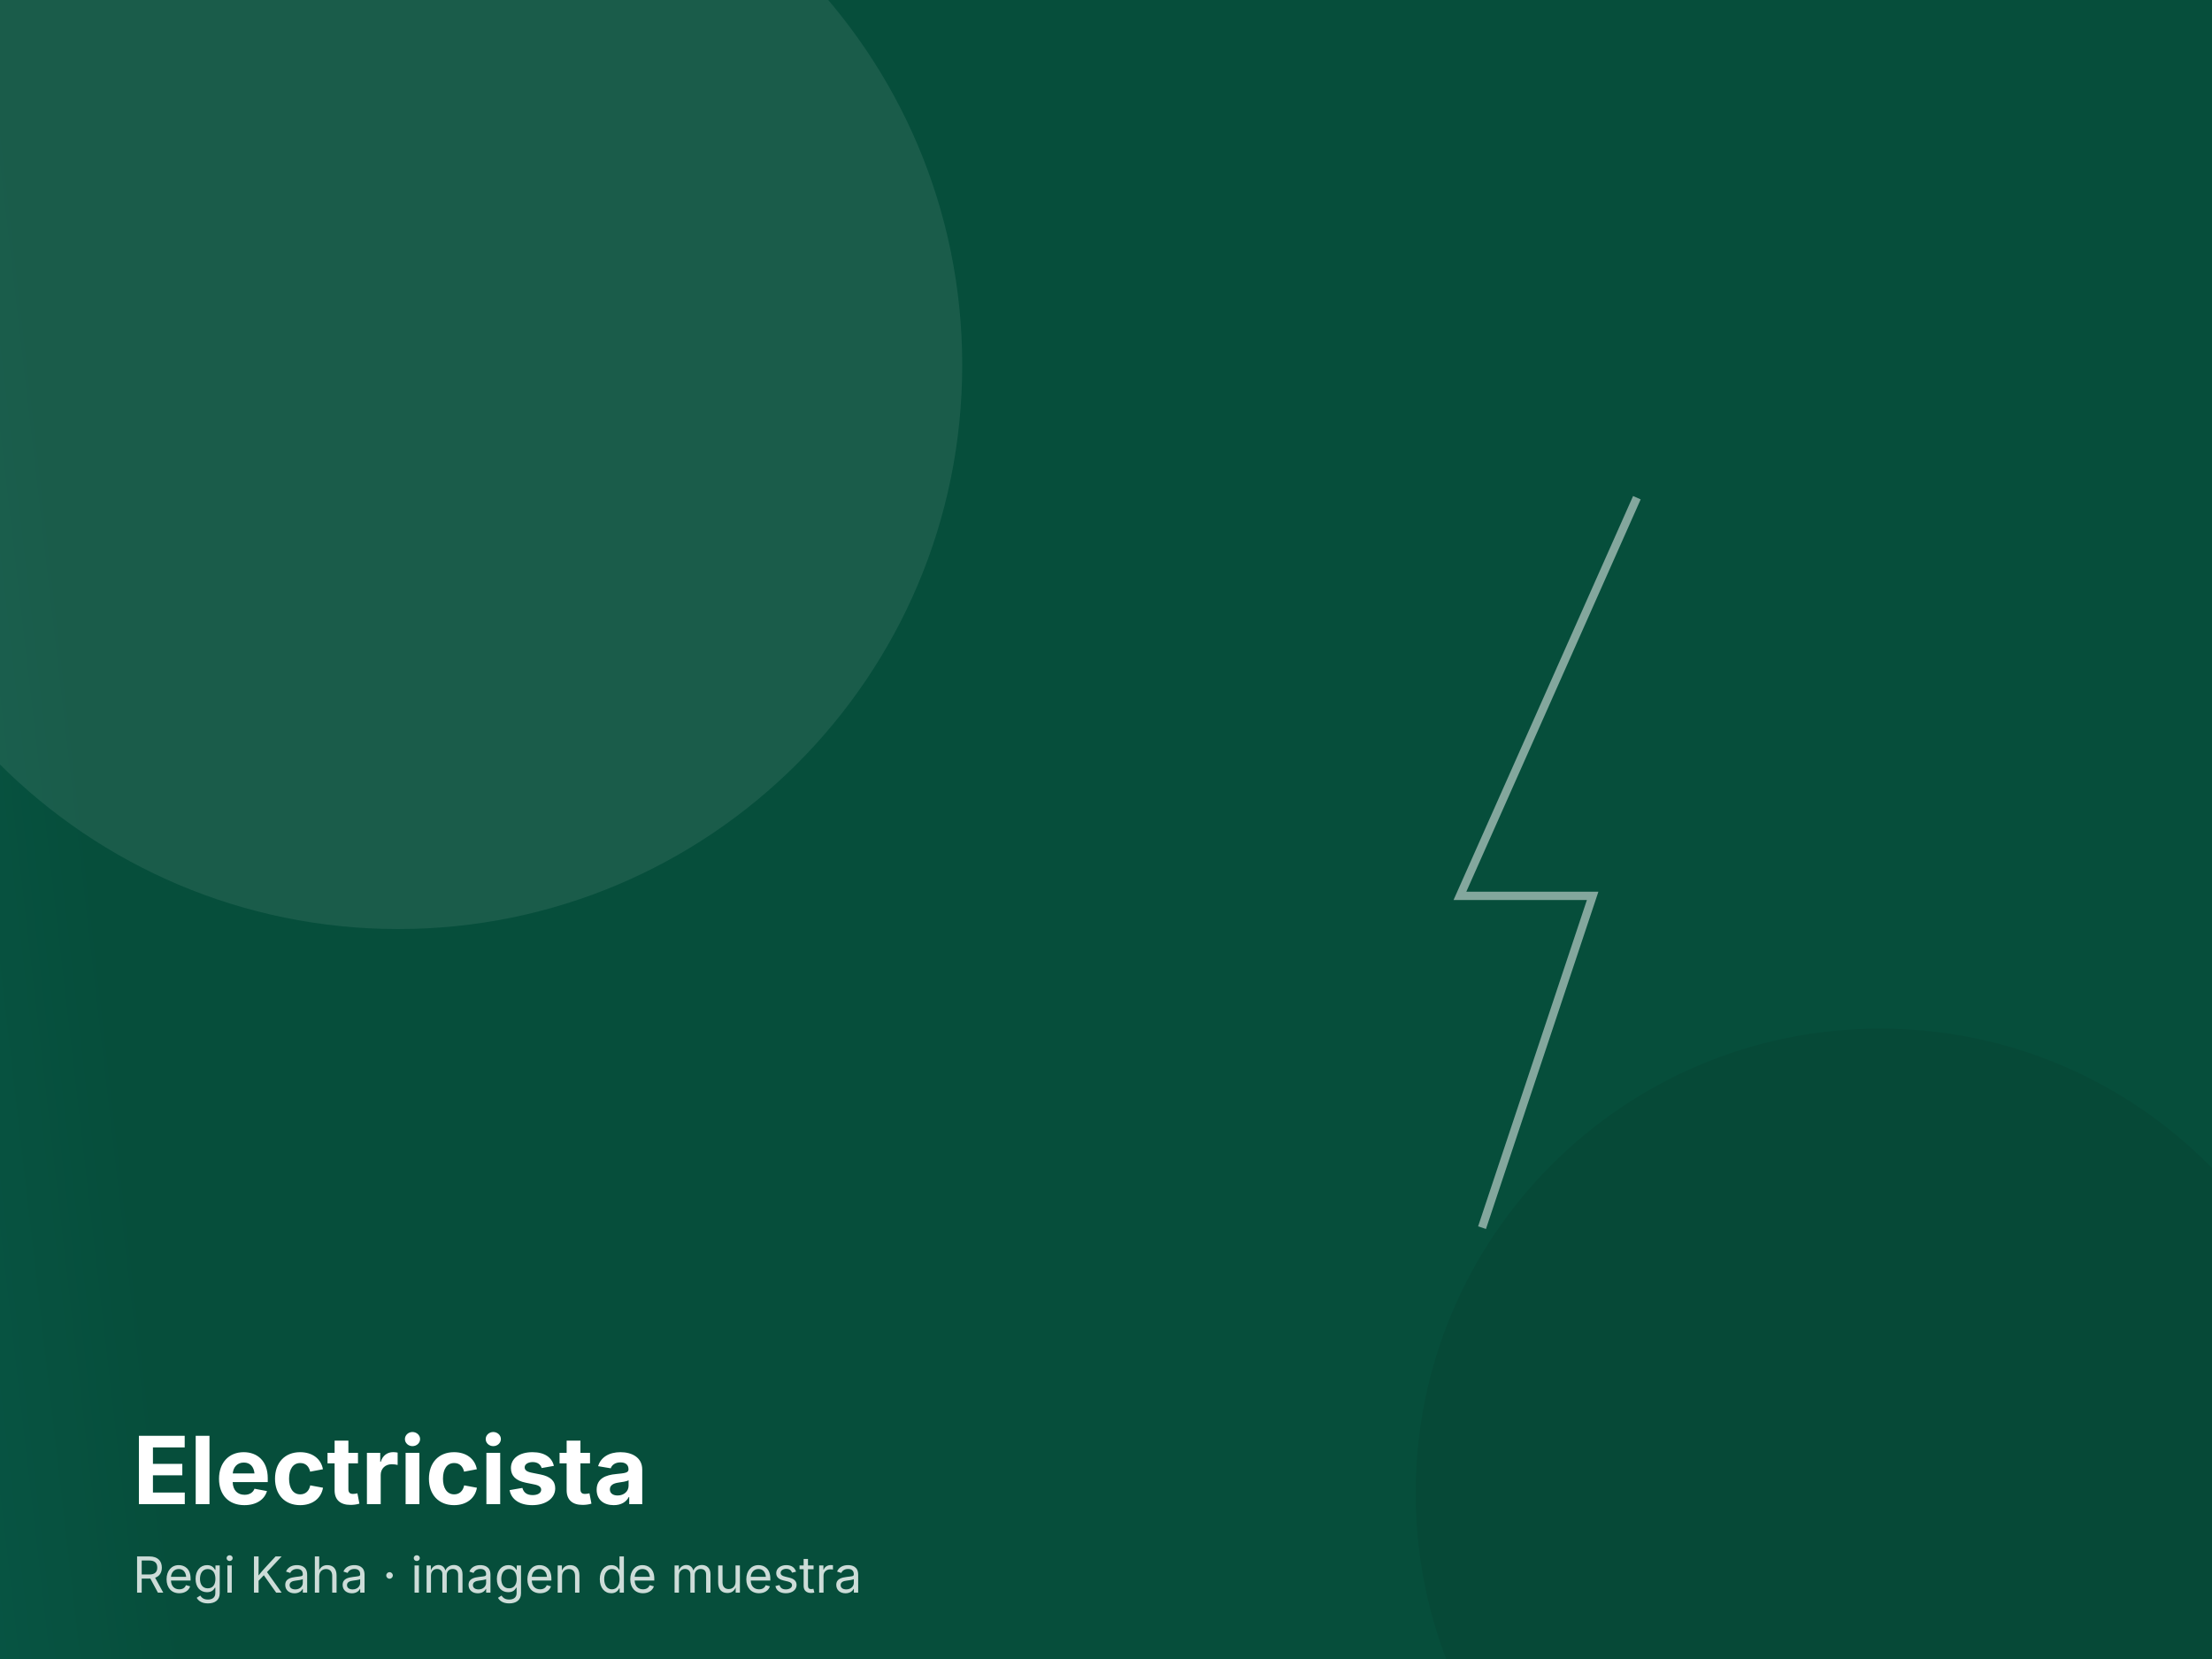
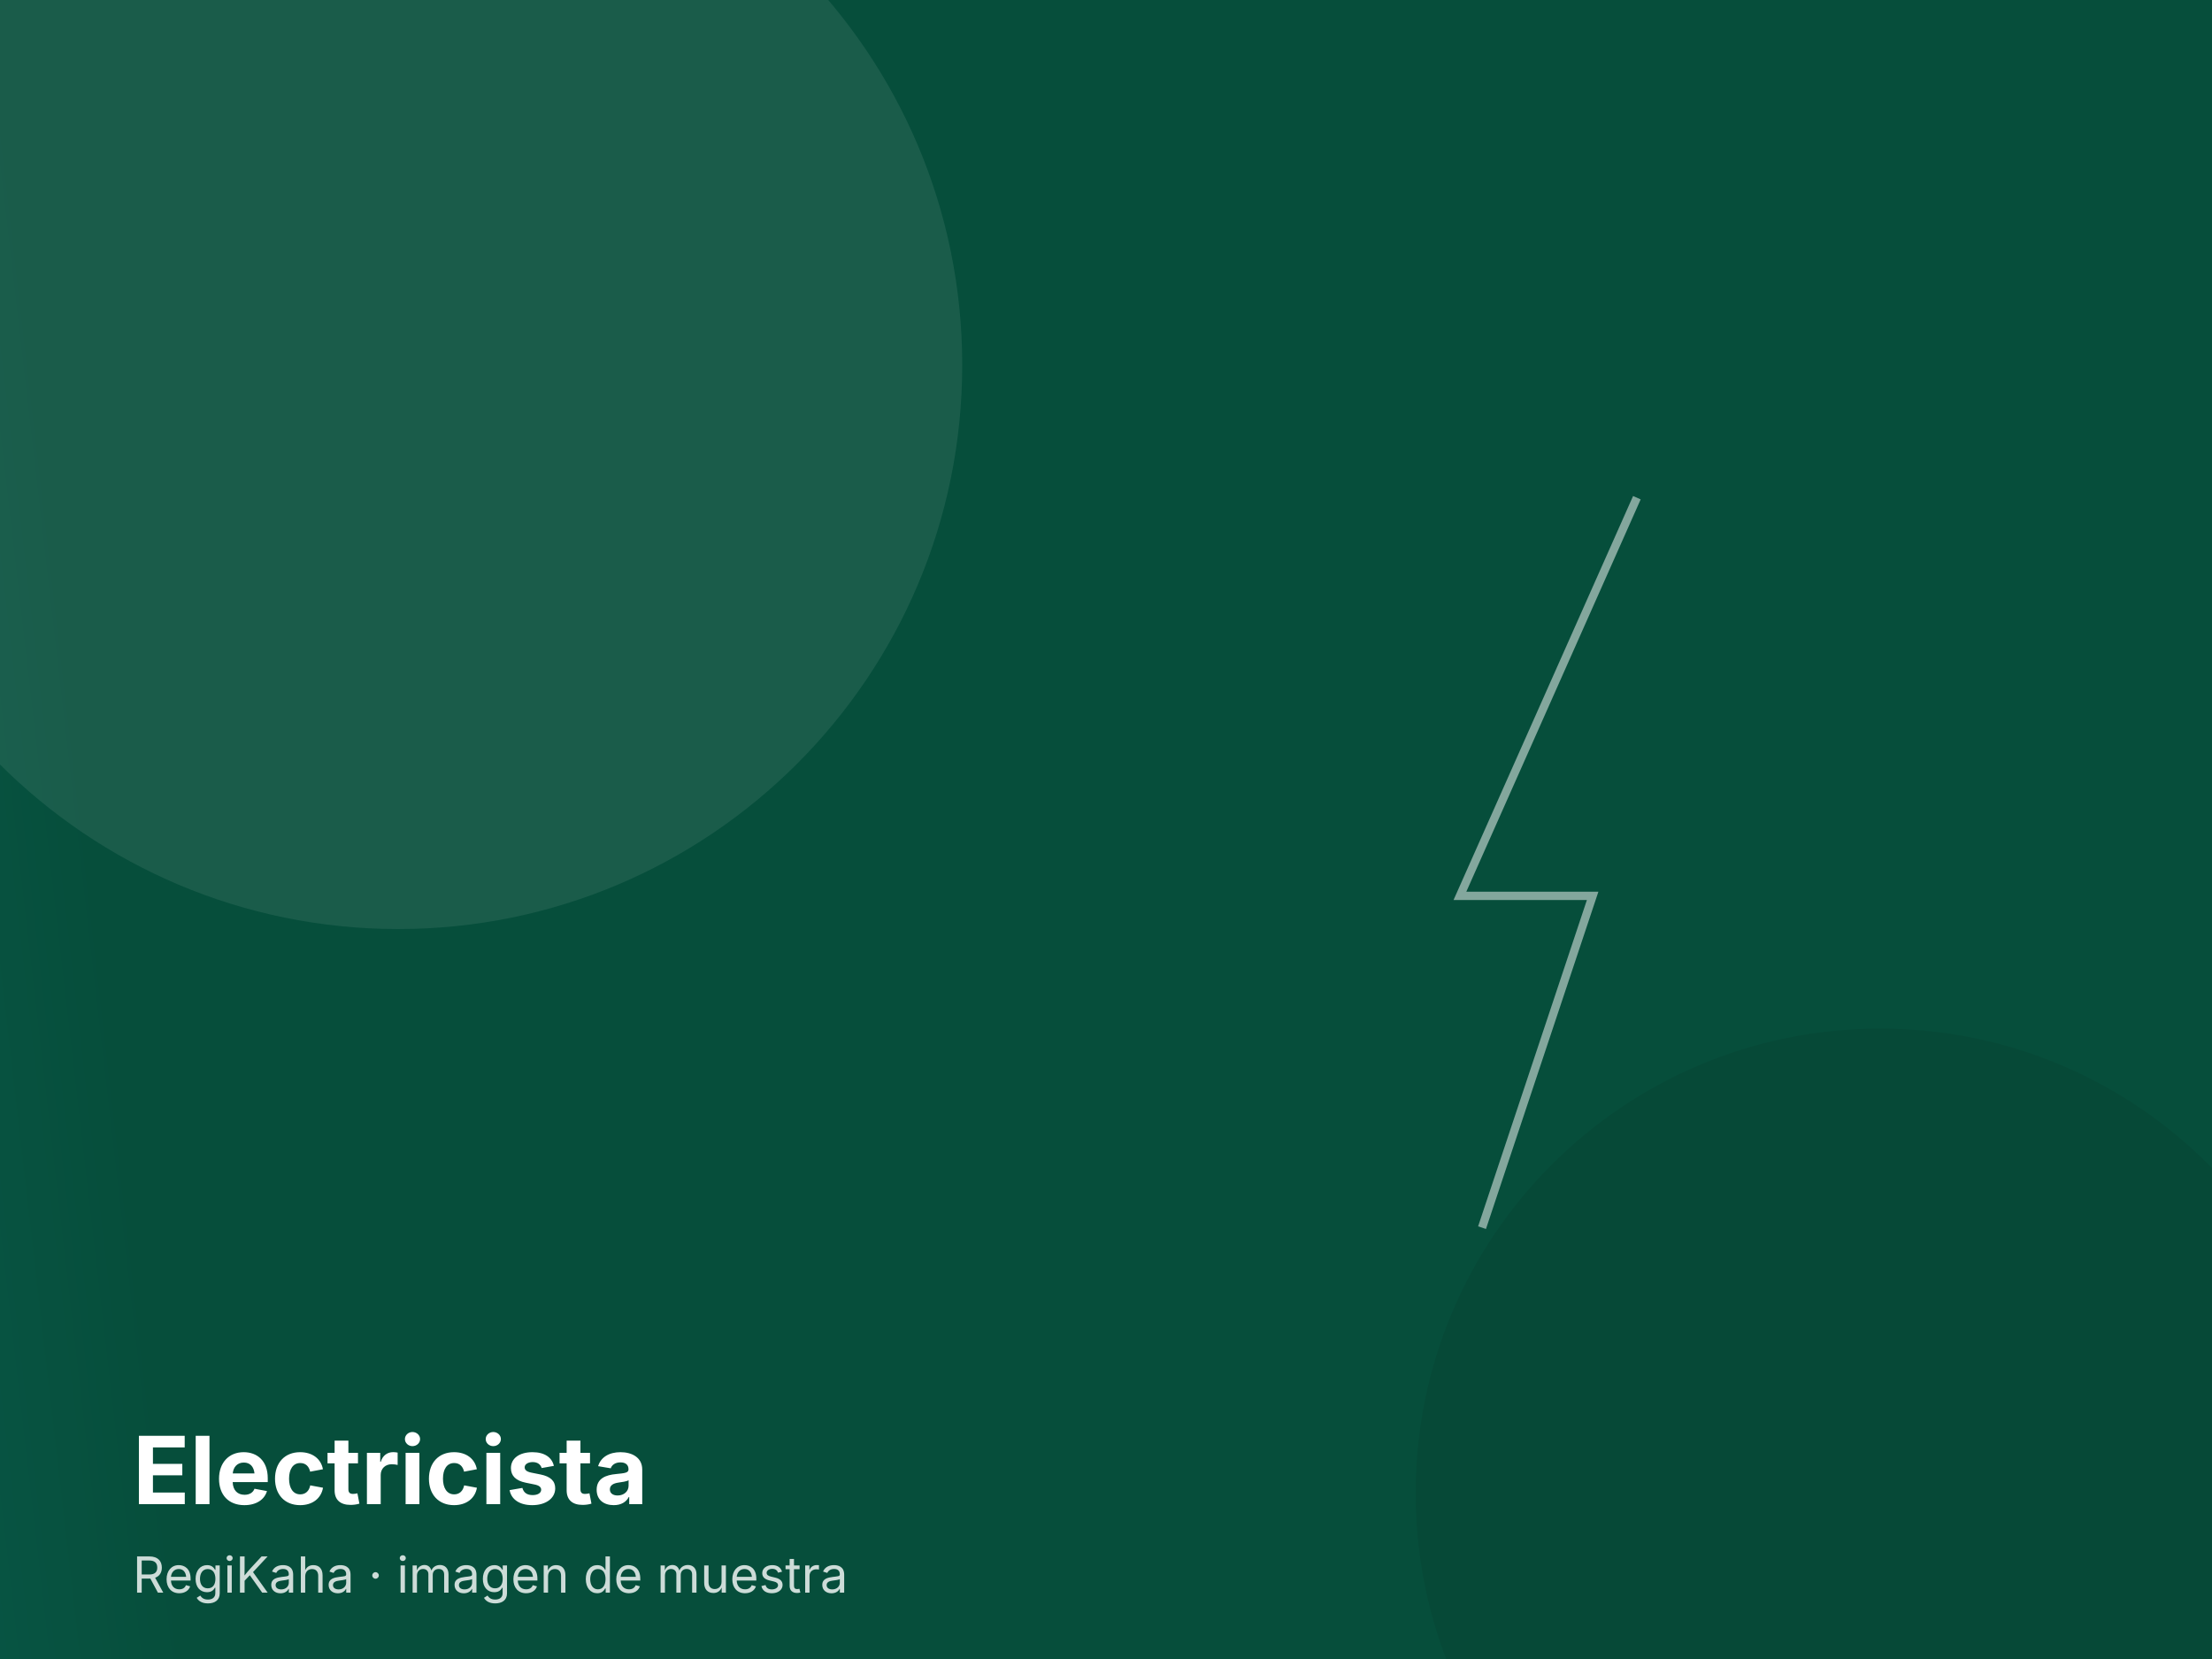
<svg xmlns="http://www.w3.org/2000/svg" width="800" height="600" viewBox="0 0 800 600">
  <defs>
    <linearGradient id="cg" gradientTransform="rotate(175)">
      <stop offset="0" stop-color="#064E3B" />
      <stop offset="0.55" stop-color="#0F766E" />
      <stop offset="1" stop-color="#14B8A6" />
    </linearGradient>
  </defs>
  <rect width="800" height="600" fill="url(#cg)" />
  <circle cx="144" cy="132" r="204" fill="rgba(255,255,255,0.08)" />
  <circle cx="680" cy="540" r="168" fill="rgba(0,0,0,0.07)" />
  <g stroke="rgba(255,255,255,0.5)" stroke-width="3" fill="none">
    <path d="M592 180 l-64 144 h48 l-40 120" />
  </g>
  <text x="48" y="544" font-family="Inter, sans-serif" font-size="34" font-weight="700" fill="#fff">Electricista</text>
-   <text x="48" y="576" font-family="Inter, sans-serif" font-size="18" fill="rgba(255,255,255,0.8)">Regi Kaha · imagen de muestra</text>
+   <text x="48" y="576" font-family="Inter, sans-serif" font-size="18" fill="rgba(255,255,255,0.8)">RegiKaha · imagen de muestra</text>
</svg>
